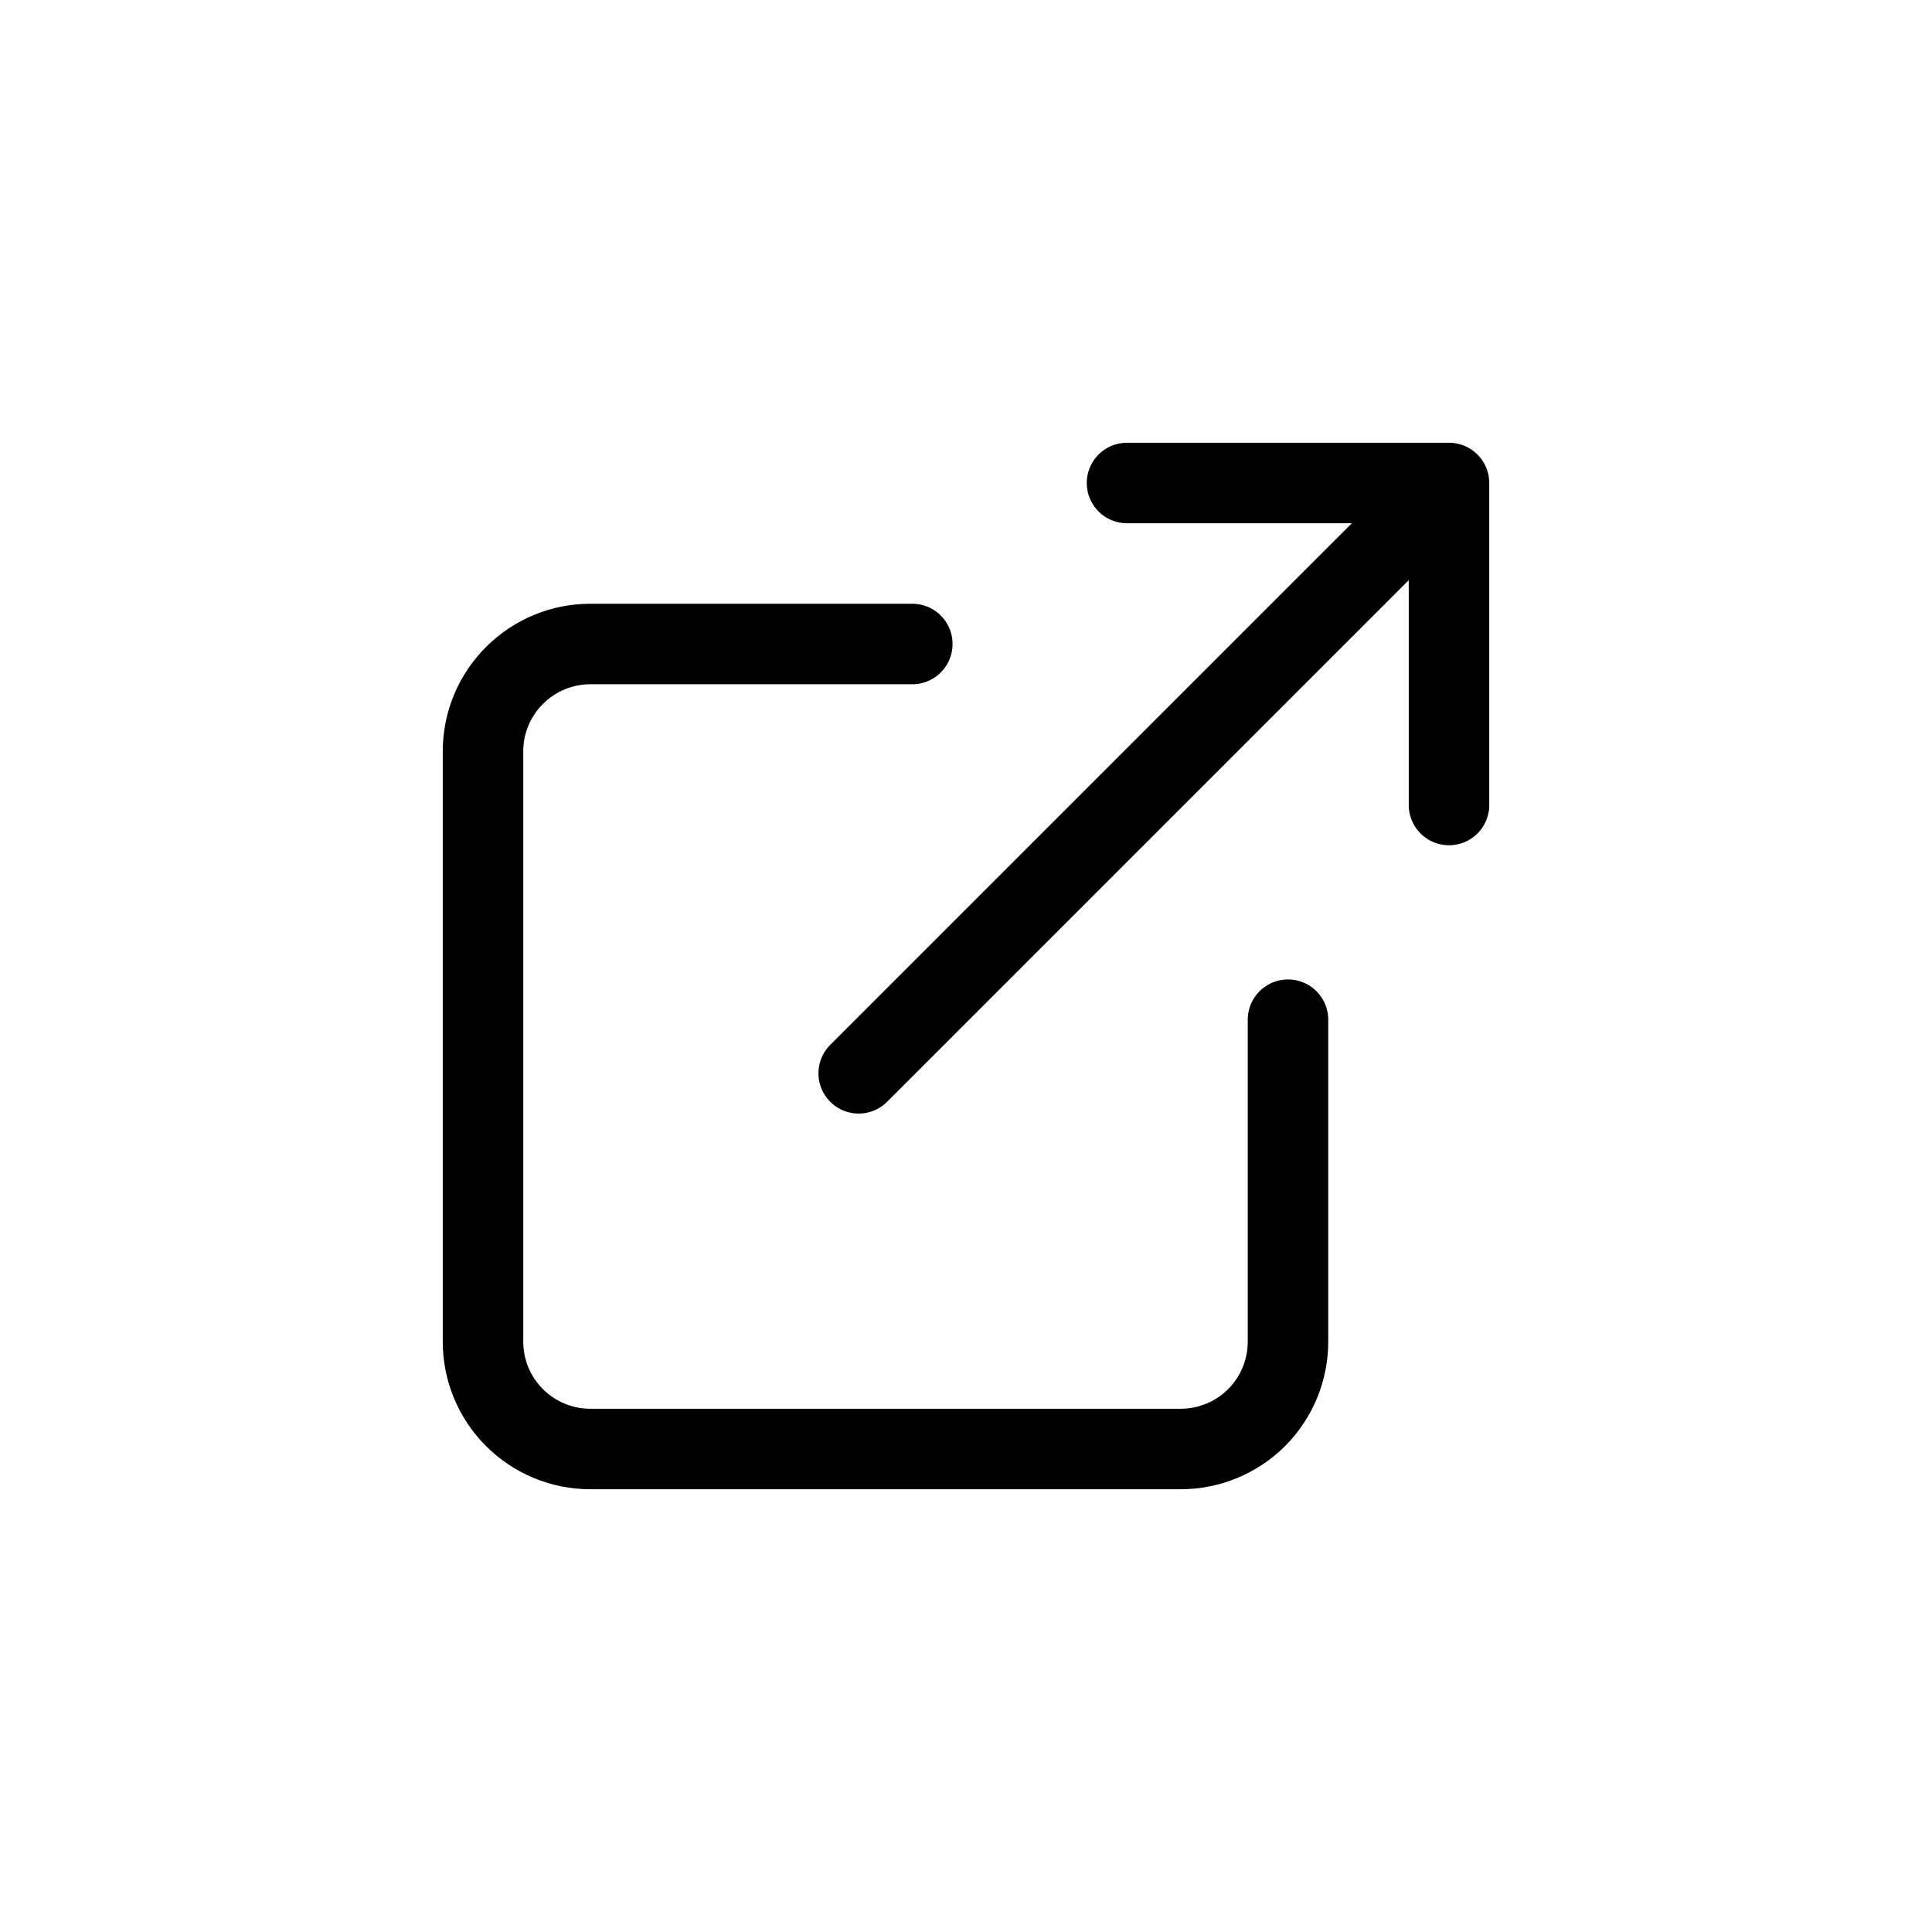
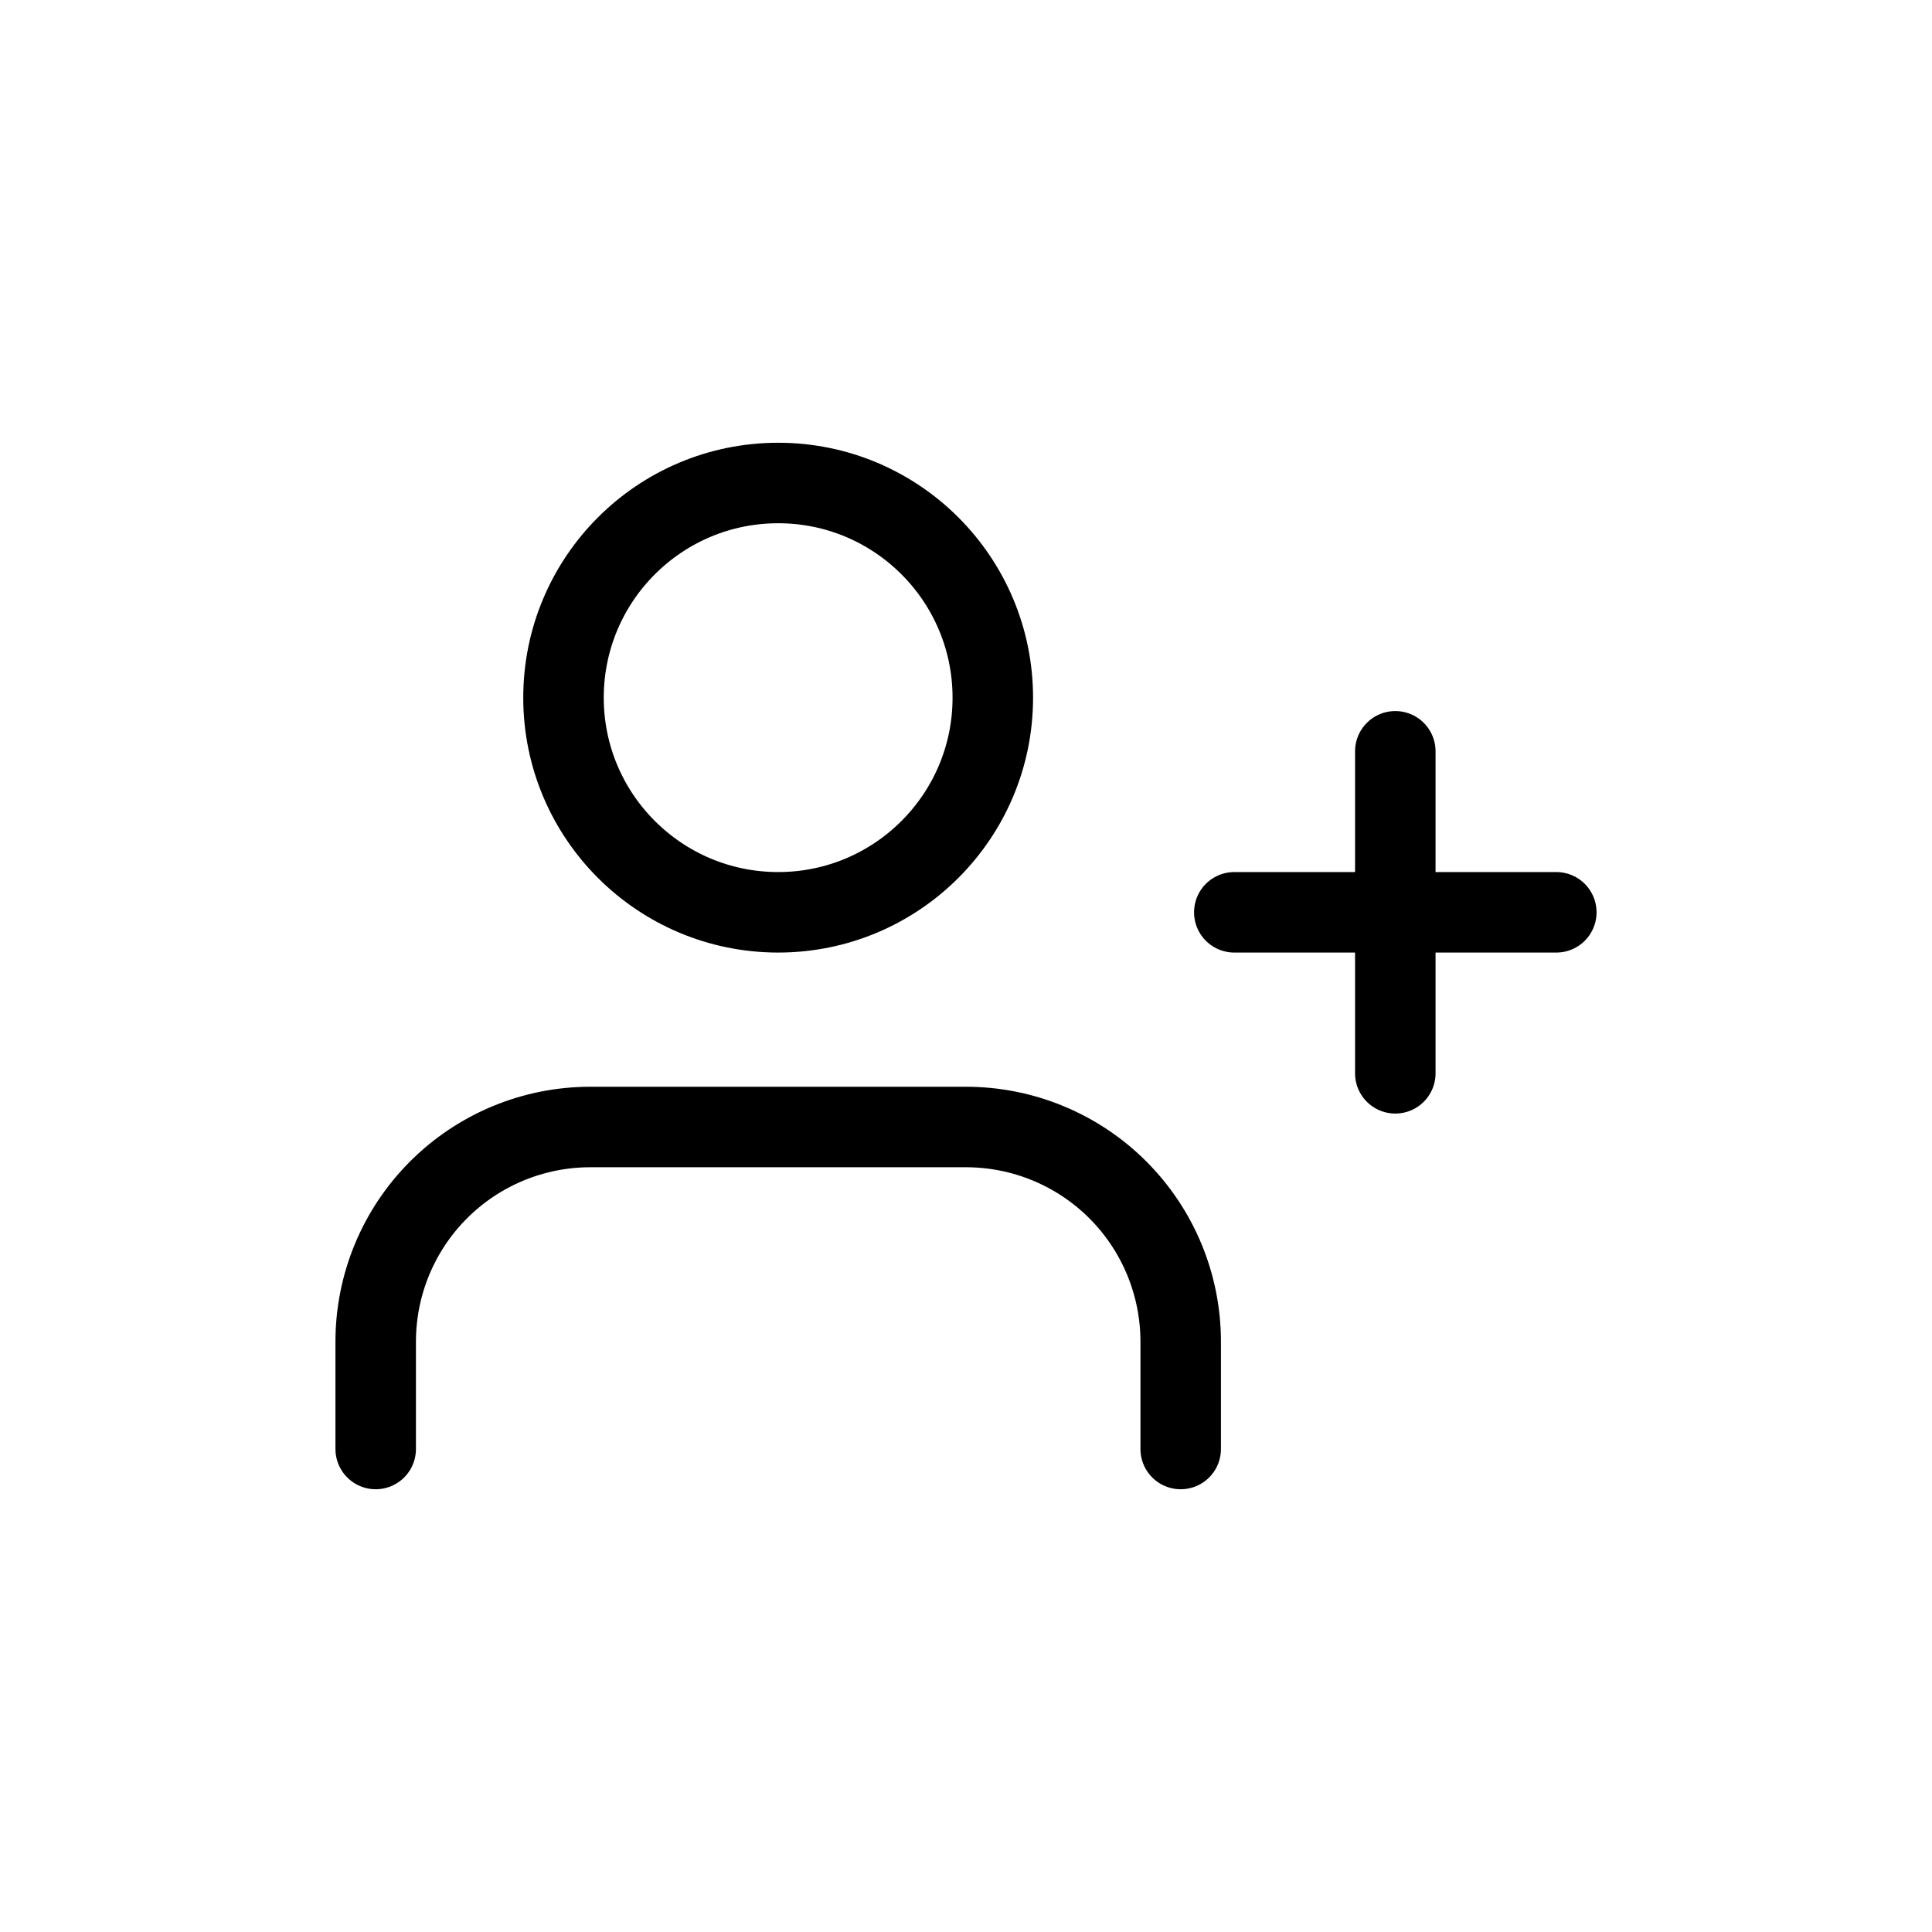
<svg xmlns="http://www.w3.org/2000/svg" width="24" height="24" viewBox="0 0 24 24" fill="none">
-   <path d="M16 12.667V16.667C16 17.02 15.86 17.359 15.61 17.61C15.359 17.86 15.02 18 14.667 18H7.333C6.98 18 6.641 17.86 6.391 17.61C6.14 17.359 6 17.02 6 16.667V9.333C6 8.98 6.14 8.641 6.391 8.391C6.641 8.14 6.98 8 7.333 8H11.333M14 6H18M18 6V10M18 6L10.667 13.333" stroke="black" stroke-opacity="1" stroke-linecap="round" stroke-linejoin="round" />
+   <path d="M14.667 18V16.667C14.667 15.959 14.386 15.281 13.886 14.781C13.386 14.281 12.707 14 12 14H7.333C6.626 14 5.948 14.281 5.448 14.781C4.948 15.281 4.667 15.959 4.667 16.667V18M17.333 9.333V13.333M19.333 11.333H15.333M12.333 8.667C12.333 10.139 11.139 11.333 9.667 11.333C8.194 11.333 7 10.139 7 8.667C7 7.194 8.194 6 9.667 6C11.139 6 12.333 7.194 12.333 8.667Z" stroke="black" stroke-opacity="1" stroke-linecap="round" stroke-linejoin="round" />
</svg>
